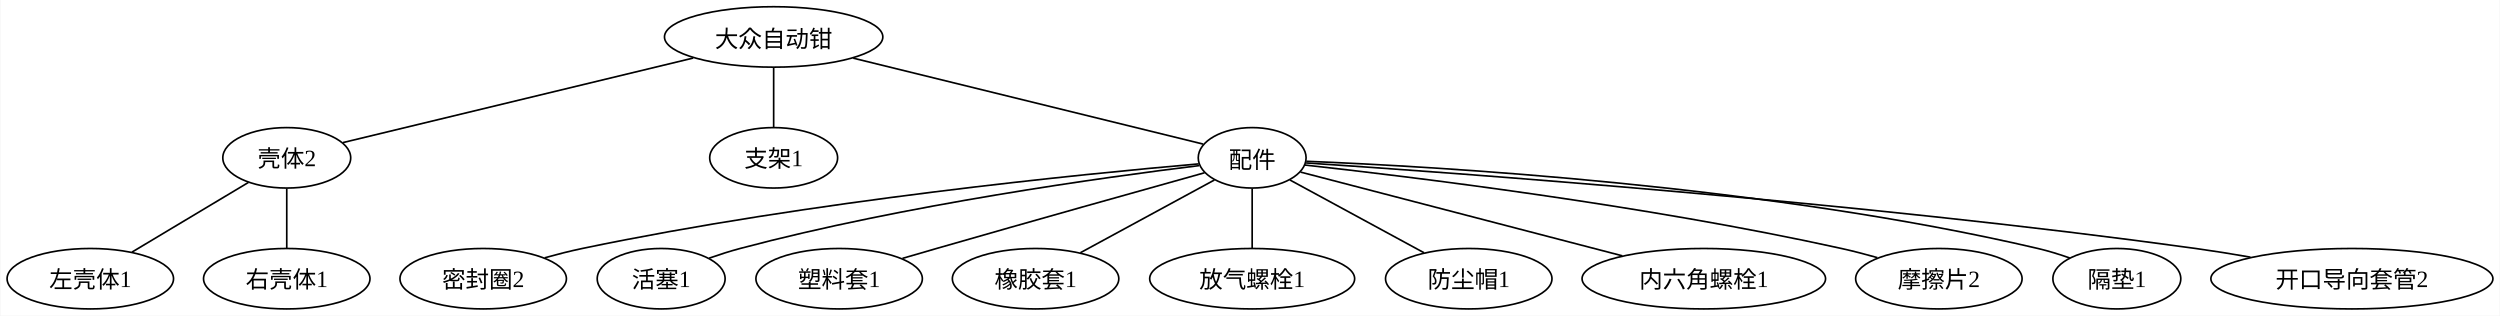
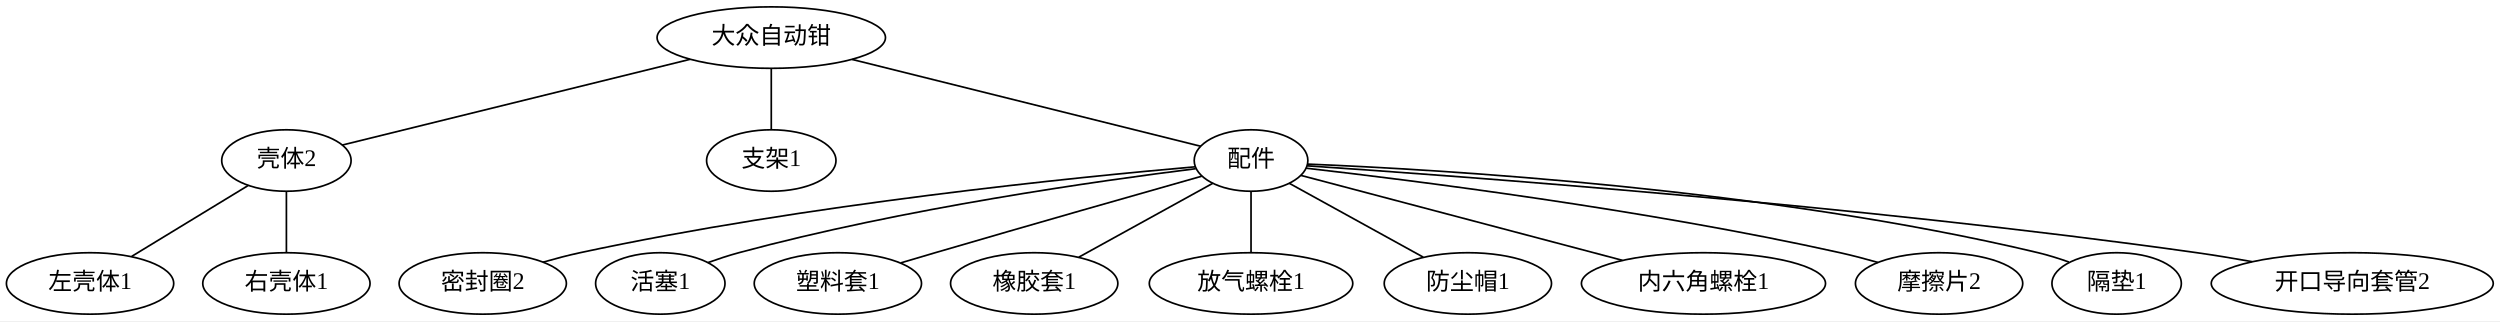
- <svg xmlns="http://www.w3.org/2000/svg" width="1489pt" height="188pt" viewBox="0.00 0.00 1488.56 188.00">
+ <svg xmlns="http://www.w3.org/2000/svg" width="1464pt" height="188pt" viewBox="0.00 0.00 1464.29 188.00">
  <g id="graph0" class="graph" transform="scale(1 1) rotate(0) translate(4 184)">
-     <polygon fill="white" stroke="none" points="-4,4 -4,-184 1484.56,-184 1484.56,4 -4,4" />
+     <polygon fill="white" stroke="transparent" points="-4,4 -4,-184 1460.29,-184 1460.29,4 -4,4" />
    <g id="node1" class="node">
-       <ellipse fill="none" stroke="black" cx="456.57" cy="-162" rx="65.03" ry="18" />
-       <text text-anchor="middle" x="456.57" y="-155.82" font-family="Times New Roman,serif" font-size="14.00">大众自动钳</text>
+       <ellipse fill="none" stroke="black" cx="447.75" cy="-162" rx="66.89" ry="18" />
+       <text text-anchor="middle" x="447.75" y="-158.3" font-family="Times New Roman,serif" font-size="14.00">大众自动钳</text>
    </g>
    <g id="node2" class="node">
-       <ellipse fill="none" stroke="black" cx="166.57" cy="-90" rx="38.09" ry="18" />
-       <text text-anchor="middle" x="166.57" y="-84.58" font-family="Times New Roman,serif" font-size="14.00">壳体2</text>
+       <ellipse fill="none" stroke="black" cx="163.75" cy="-90" rx="37.89" ry="18" />
+       <text text-anchor="middle" x="163.75" y="-86.3" font-family="Times New Roman,serif" font-size="14.00">壳体2</text>
    </g>
    <g id="edge1" class="edge">
-       <path fill="none" stroke="black" d="M408.68,-149.44C349.8,-135.23 251.38,-111.47 200.04,-99.08" />
+       <path fill="none" stroke="black" d="M400.21,-149.28C342.42,-135.04 246.42,-111.38 196.37,-99.04" />
    </g>
    <g id="node3" class="node">
-       <ellipse fill="none" stroke="black" cx="456.57" cy="-90" rx="38.09" ry="18" />
-       <text text-anchor="middle" x="456.57" y="-84.58" font-family="Times New Roman,serif" font-size="14.00">支架1</text>
+       <ellipse fill="none" stroke="black" cx="447.75" cy="-90" rx="37.89" ry="18" />
+       <text text-anchor="middle" x="447.75" y="-86.3" font-family="Times New Roman,serif" font-size="14.00">支架1</text>
    </g>
    <g id="edge2" class="edge">
-       <path fill="none" stroke="black" d="M456.57,-143.7C456.57,-132.85 456.57,-118.92 456.57,-108.1" />
+       <path fill="none" stroke="black" d="M447.75,-143.7C447.75,-132.85 447.75,-118.92 447.75,-108.1" />
    </g>
    <g id="node4" class="node">
-       <ellipse fill="none" stroke="black" cx="741.57" cy="-90" rx="32.12" ry="18" />
-       <text text-anchor="middle" x="741.57" y="-83.83" font-family="Times New Roman,serif" font-size="14.00">配件</text>
+       <ellipse fill="none" stroke="black" cx="728.75" cy="-90" rx="33.29" ry="18" />
+       <text text-anchor="middle" x="728.75" y="-86.3" font-family="Times New Roman,serif" font-size="14.00">配件</text>
    </g>
    <g id="edge3" class="edge">
-       <path fill="none" stroke="black" d="M503.95,-149.36C563.3,-134.78 663.18,-110.25 712.38,-98.17" />
+       <path fill="none" stroke="black" d="M495.1,-149.2C553.44,-134.67 650.78,-110.42 699.33,-98.33" />
    </g>
    <g id="node5" class="node">
-       <ellipse fill="none" stroke="black" cx="49.57" cy="-18" rx="49.57" ry="18" />
-       <text text-anchor="middle" x="49.57" y="-12.57" font-family="Times New Roman,serif" font-size="14.00">左壳体1</text>
+       <ellipse fill="none" stroke="black" cx="48.75" cy="-18" rx="48.99" ry="18" />
+       <text text-anchor="middle" x="48.75" y="-14.3" font-family="Times New Roman,serif" font-size="14.00">左壳体1</text>
    </g>
    <g id="edge4" class="edge">
-       <path fill="none" stroke="black" d="M143.73,-75.34C123.78,-63.4 94.88,-46.11 74.37,-33.84" />
+       <path fill="none" stroke="black" d="M141.3,-75.34C121.69,-63.4 93.28,-46.11 73.12,-33.84" />
    </g>
    <g id="node6" class="node">
-       <ellipse fill="none" stroke="black" cx="166.57" cy="-18" rx="49.57" ry="18" />
-       <text text-anchor="middle" x="166.57" y="-12.57" font-family="Times New Roman,serif" font-size="14.00">右壳体1</text>
+       <ellipse fill="none" stroke="black" cx="163.75" cy="-18" rx="48.99" ry="18" />
+       <text text-anchor="middle" x="163.75" y="-14.3" font-family="Times New Roman,serif" font-size="14.00">右壳体1</text>
    </g>
    <g id="edge5" class="edge">
-       <path fill="none" stroke="black" d="M166.57,-71.7C166.57,-60.85 166.57,-46.92 166.57,-36.1" />
+       <path fill="none" stroke="black" d="M163.75,-71.7C163.75,-60.85 163.75,-46.92 163.75,-36.1" />
    </g>
    <g id="node7" class="node">
-       <ellipse fill="none" stroke="black" cx="283.57" cy="-18" rx="49.57" ry="18" />
-       <text text-anchor="middle" x="283.57" y="-12.57" font-family="Times New Roman,serif" font-size="14.00">密封圈2</text>
+       <ellipse fill="none" stroke="black" cx="278.75" cy="-18" rx="48.99" ry="18" />
+       <text text-anchor="middle" x="278.75" y="-14.3" font-family="Times New Roman,serif" font-size="14.00">密封圈2</text>
    </g>
    <g id="edge6" class="edge">
-       <path fill="none" stroke="black" d="M709.74,-86.39C641.79,-80.47 477.65,-64.27 342.57,-36 335.26,-34.47 327.54,-32.51 320.18,-30.46" />
+       <path fill="none" stroke="black" d="M696.1,-86.33C628.36,-80.41 467.83,-64.42 335.75,-36 328.68,-34.48 321.21,-32.52 314.1,-30.47" />
    </g>
    <g id="node8" class="node">
-       <ellipse fill="none" stroke="black" cx="389.57" cy="-18" rx="38.09" ry="18" />
-       <text text-anchor="middle" x="389.57" y="-12.57" font-family="Times New Roman,serif" font-size="14.00">活塞1</text>
+       <ellipse fill="none" stroke="black" cx="382.75" cy="-18" rx="37.89" ry="18" />
+       <text text-anchor="middle" x="382.75" y="-14.3" font-family="Times New Roman,serif" font-size="14.00">活塞1</text>
    </g>
    <g id="edge7" class="edge">
-       <path fill="none" stroke="black" d="M710,-85.37C654.2,-78.53 534.74,-62.07 436.57,-36 430.53,-34.4 424.17,-32.35 418.15,-30.24" />
+       <path fill="none" stroke="black" d="M696.36,-85.21C640.9,-78.3 524.47,-61.92 428.75,-36 422.83,-34.4 416.6,-32.35 410.71,-30.24" />
    </g>
    <g id="node9" class="node">
-       <ellipse fill="none" stroke="black" cx="495.57" cy="-18" rx="49.57" ry="18" />
-       <text text-anchor="middle" x="495.57" y="-12.57" font-family="Times New Roman,serif" font-size="14.00">塑料套1</text>
+       <ellipse fill="none" stroke="black" cx="486.75" cy="-18" rx="48.99" ry="18" />
+       <text text-anchor="middle" x="486.75" y="-14.3" font-family="Times New Roman,serif" font-size="14.00">塑料套1</text>
    </g>
    <g id="edge8" class="edge">
-       <path fill="none" stroke="black" d="M713.19,-81.1C676.36,-70.82 610.11,-52.26 553.57,-36 547.01,-34.12 540.05,-32.09 533.3,-30.12" />
+       <path fill="none" stroke="black" d="M699.88,-80.83C663.45,-70.51 598.9,-52.13 543.75,-36 537.2,-34.09 530.25,-32.03 523.52,-30.03" />
    </g>
    <g id="node10" class="node">
-       <ellipse fill="none" stroke="black" cx="612.57" cy="-18" rx="49.57" ry="18" />
-       <text text-anchor="middle" x="612.57" y="-12.57" font-family="Times New Roman,serif" font-size="14.00">橡胶套1</text>
+       <ellipse fill="none" stroke="black" cx="601.75" cy="-18" rx="48.99" ry="18" />
+       <text text-anchor="middle" x="601.75" y="-14.3" font-family="Times New Roman,serif" font-size="14.00">橡胶套1</text>
    </g>
    <g id="edge9" class="edge">
-       <path fill="none" stroke="black" d="M719.1,-76.81C696.86,-64.74 662.83,-46.27 639.24,-33.47" />
+       <path fill="none" stroke="black" d="M706.33,-76.65C684.4,-64.56 651.01,-46.15 627.88,-33.4" />
    </g>
    <g id="node11" class="node">
-       <ellipse fill="none" stroke="black" cx="741.57" cy="-18" rx="61.04" ry="18" />
-       <text text-anchor="middle" x="741.57" y="-12.57" font-family="Times New Roman,serif" font-size="14.00">放气螺栓1</text>
+       <ellipse fill="none" stroke="black" cx="728.75" cy="-18" rx="59.59" ry="18" />
+       <text text-anchor="middle" x="728.75" y="-14.3" font-family="Times New Roman,serif" font-size="14.00">放气螺栓1</text>
    </g>
    <g id="edge10" class="edge">
-       <path fill="none" stroke="black" d="M741.57,-71.7C741.57,-60.85 741.57,-46.92 741.57,-36.1" />
+       <path fill="none" stroke="black" d="M728.75,-71.7C728.75,-60.85 728.75,-46.92 728.75,-36.1" />
    </g>
    <g id="node12" class="node">
-       <ellipse fill="none" stroke="black" cx="870.57" cy="-18" rx="49.57" ry="18" />
-       <text text-anchor="middle" x="870.57" y="-12.57" font-family="Times New Roman,serif" font-size="14.00">防尘帽1</text>
+       <ellipse fill="none" stroke="black" cx="855.75" cy="-18" rx="48.99" ry="18" />
+       <text text-anchor="middle" x="855.75" y="-14.3" font-family="Times New Roman,serif" font-size="14.00">防尘帽1</text>
    </g>
    <g id="edge11" class="edge">
-       <path fill="none" stroke="black" d="M764.04,-76.81C786.27,-64.74 820.3,-46.27 843.9,-33.47" />
+       <path fill="none" stroke="black" d="M751.16,-76.65C773.09,-64.56 806.48,-46.15 829.61,-33.4" />
    </g>
    <g id="node13" class="node">
-       <ellipse fill="none" stroke="black" cx="1010.57" cy="-18" rx="72.52" ry="18" />
-       <text text-anchor="middle" x="1010.57" y="-12.57" font-family="Times New Roman,serif" font-size="14.00">内六角螺栓1</text>
+       <ellipse fill="none" stroke="black" cx="993.75" cy="-18" rx="71.49" ry="18" />
+       <text text-anchor="middle" x="993.75" y="-14.3" font-family="Times New Roman,serif" font-size="14.00">内六角螺栓1</text>
    </g>
    <g id="edge12" class="edge">
-       <path fill="none" stroke="black" d="M770.35,-81.51C816.17,-69.59 906.18,-46.16 962.07,-31.62" />
+       <path fill="none" stroke="black" d="M757.86,-81.31C803.31,-69.3 891.55,-45.99 946.28,-31.54" />
    </g>
    <g id="node14" class="node">
-       <ellipse fill="none" stroke="black" cx="1150.57" cy="-18" rx="49.57" ry="18" />
-       <text text-anchor="middle" x="1150.57" y="-12.57" font-family="Times New Roman,serif" font-size="14.00">摩擦片2</text>
+       <ellipse fill="none" stroke="black" cx="1131.75" cy="-18" rx="48.99" ry="18" />
+       <text text-anchor="middle" x="1131.75" y="-14.3" font-family="Times New Roman,serif" font-size="14.00">摩擦片2</text>
    </g>
    <g id="edge13" class="edge">
-       <path fill="none" stroke="black" d="M772.82,-85.72C834.45,-78.93 975.82,-61.8 1092.57,-36 1099.53,-34.46 1106.89,-32.54 1113.94,-30.55" />
+       <path fill="none" stroke="black" d="M760.88,-85.51C822.18,-78.53 959.87,-61.32 1073.75,-36 1081.02,-34.38 1088.72,-32.36 1096.05,-30.27" />
    </g>
    <g id="node15" class="node">
-       <ellipse fill="none" stroke="black" cx="1256.57" cy="-18" rx="38.09" ry="18" />
-       <text text-anchor="middle" x="1256.57" y="-12.57" font-family="Times New Roman,serif" font-size="14.00">隔垫1</text>
+       <ellipse fill="none" stroke="black" cx="1235.75" cy="-18" rx="37.89" ry="18" />
+       <text text-anchor="middle" x="1235.75" y="-14.3" font-family="Times New Roman,serif" font-size="14.00">隔垫1</text>
    </g>
    <g id="edge14" class="edge">
-       <path fill="none" stroke="black" d="M773.78,-87.94C850.33,-84.88 1048.74,-73.64 1209.57,-36 1215.82,-34.54 1222.38,-32.5 1228.56,-30.34" />
+       <path fill="none" stroke="black" d="M761.91,-87.9C838.36,-84.79 1032.43,-73.54 1189.75,-36 1195.71,-34.58 1201.96,-32.61 1207.86,-30.52" />
    </g>
    <g id="node16" class="node">
-       <ellipse fill="none" stroke="black" cx="1396.57" cy="-18" rx="84" ry="18" />
-       <text text-anchor="middle" x="1396.57" y="-12.57" font-family="Times New Roman,serif" font-size="14.00">开口导向套管2</text>
+       <ellipse fill="none" stroke="black" cx="1373.75" cy="-18" rx="82.59" ry="18" />
+       <text text-anchor="middle" x="1373.75" y="-14.3" font-family="Times New Roman,serif" font-size="14.00">开口导向套管2</text>
    </g>
    <g id="edge15" class="edge">
-       <path fill="none" stroke="black" d="M773.68,-86.95C859.78,-81.25 1102.86,-63.76 1303.57,-36 1314.14,-34.54 1325.33,-32.72 1336.16,-30.83" />
+       <path fill="none" stroke="black" d="M761.65,-86.88C847.61,-81.13 1085.9,-63.75 1282.75,-36 1293.25,-34.52 1304.39,-32.67 1315.13,-30.75" />
    </g>
  </g>
</svg>
